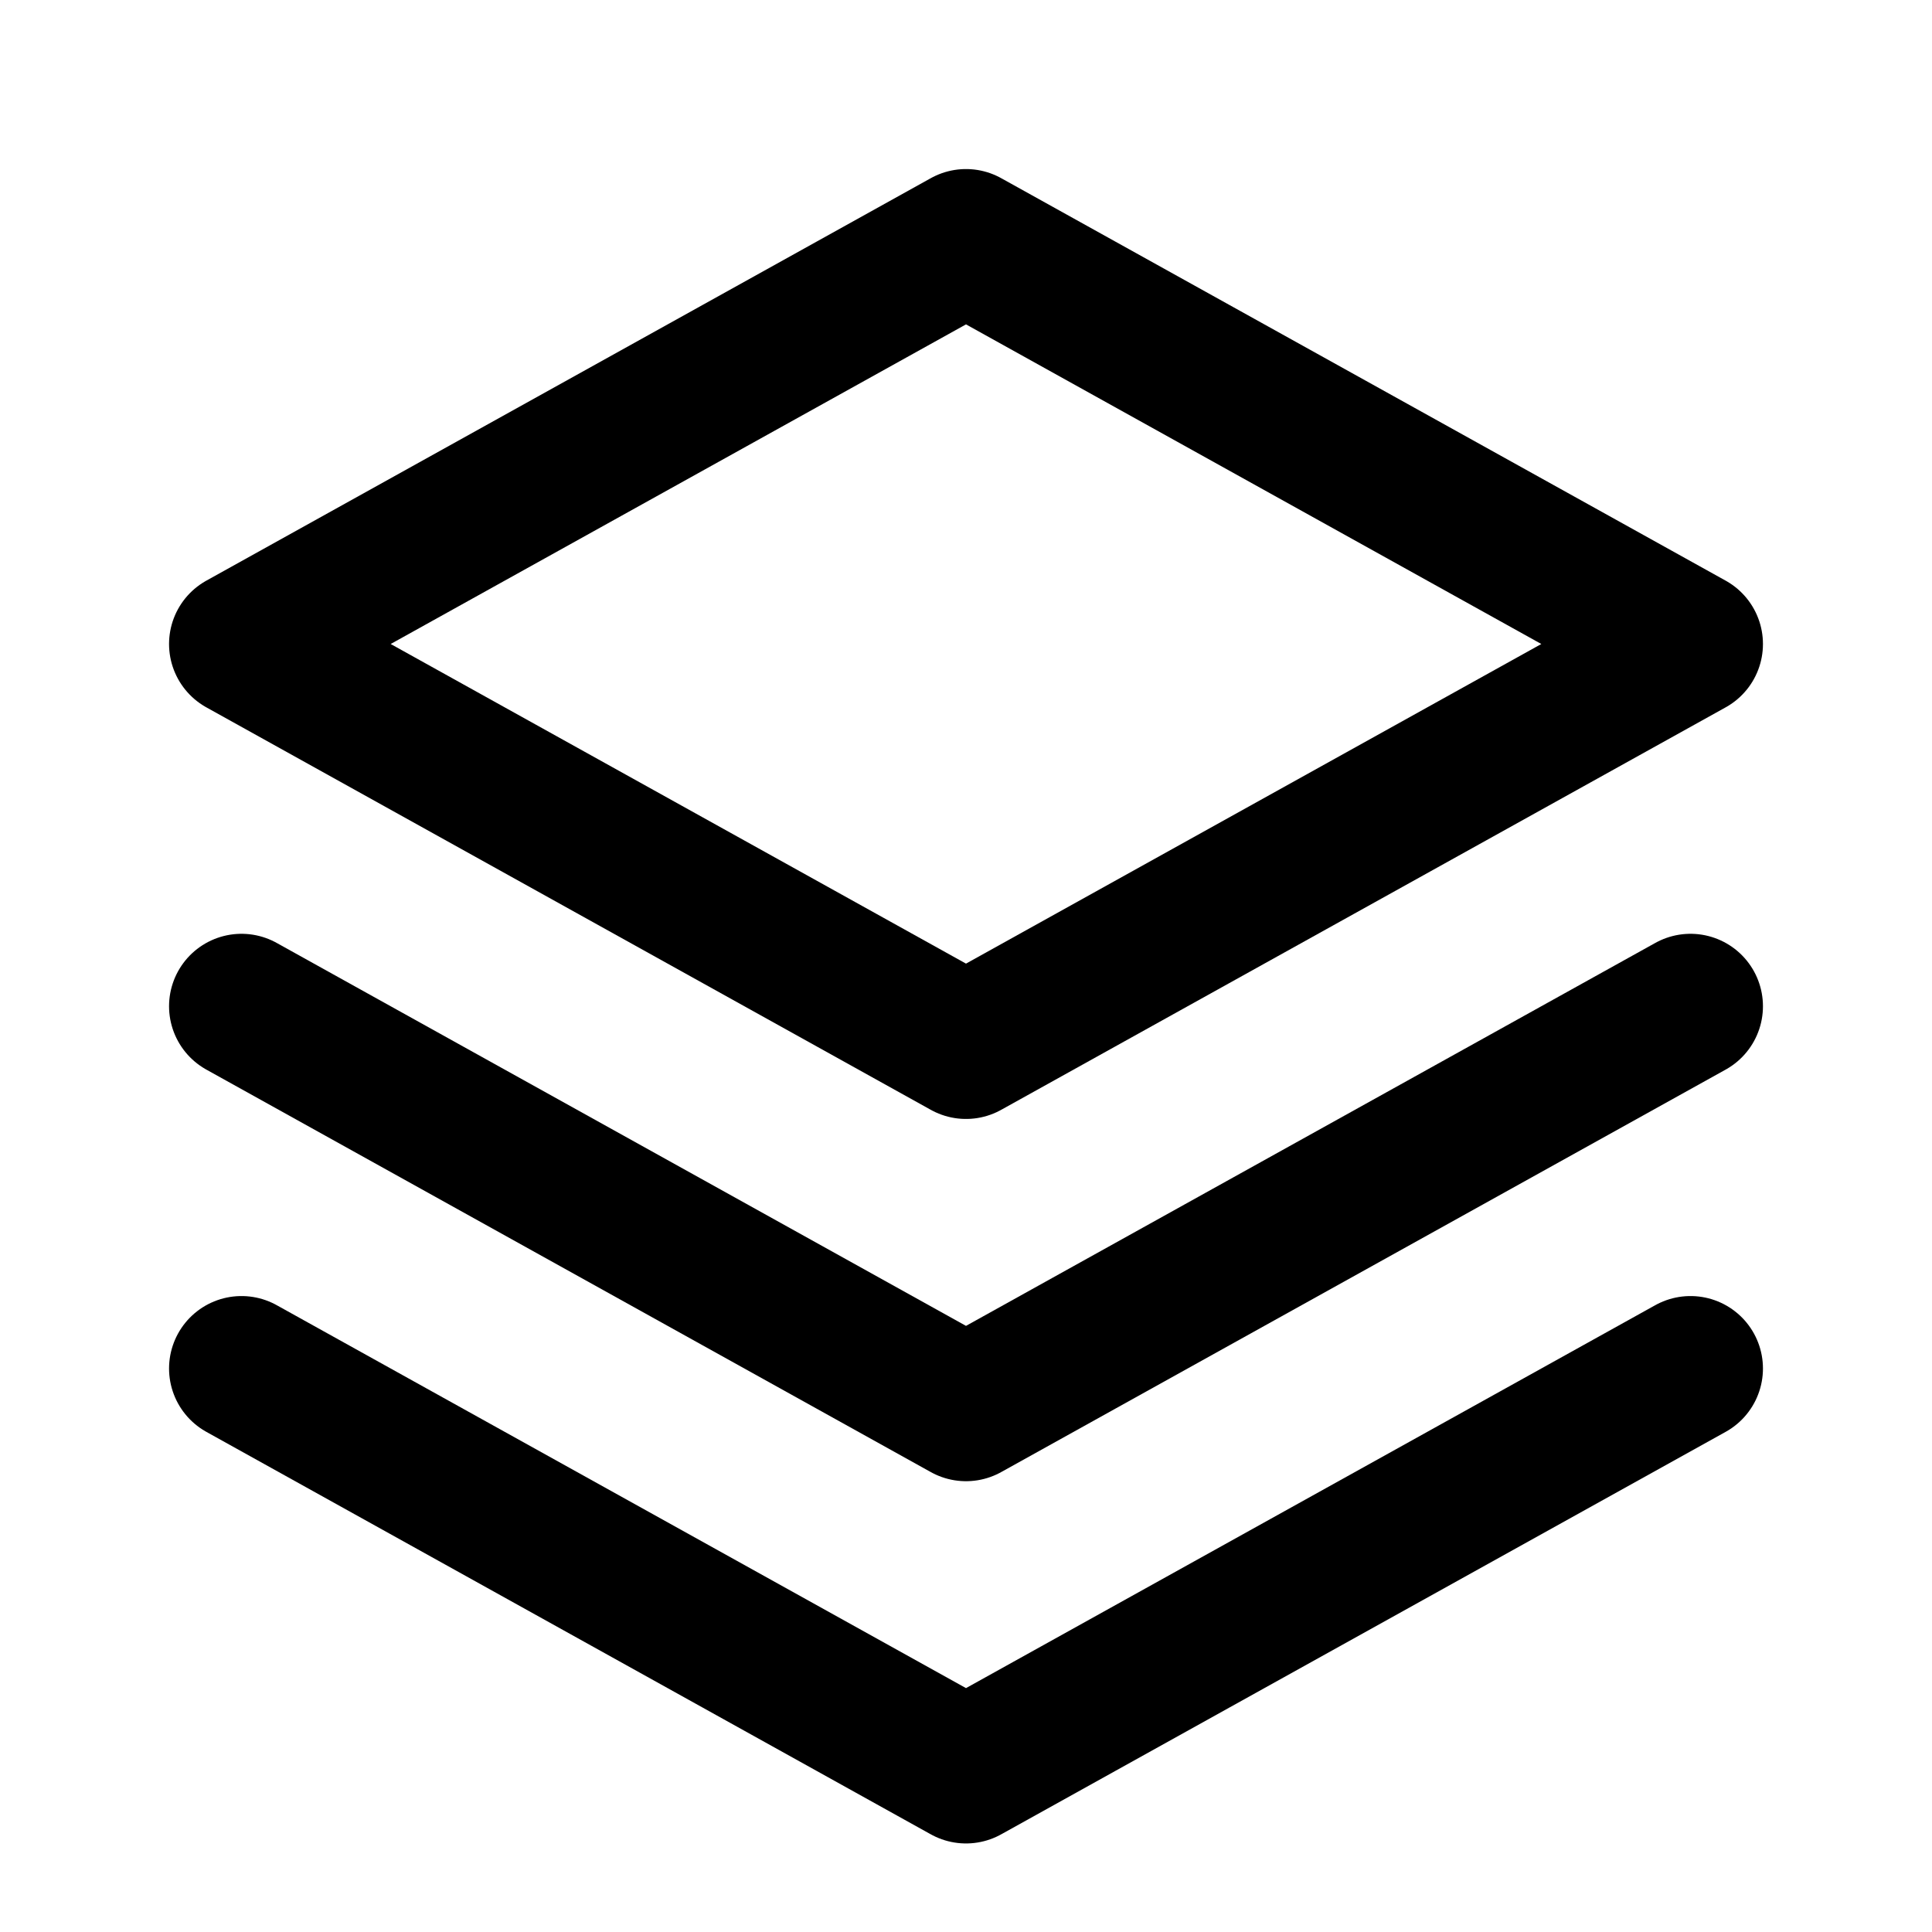
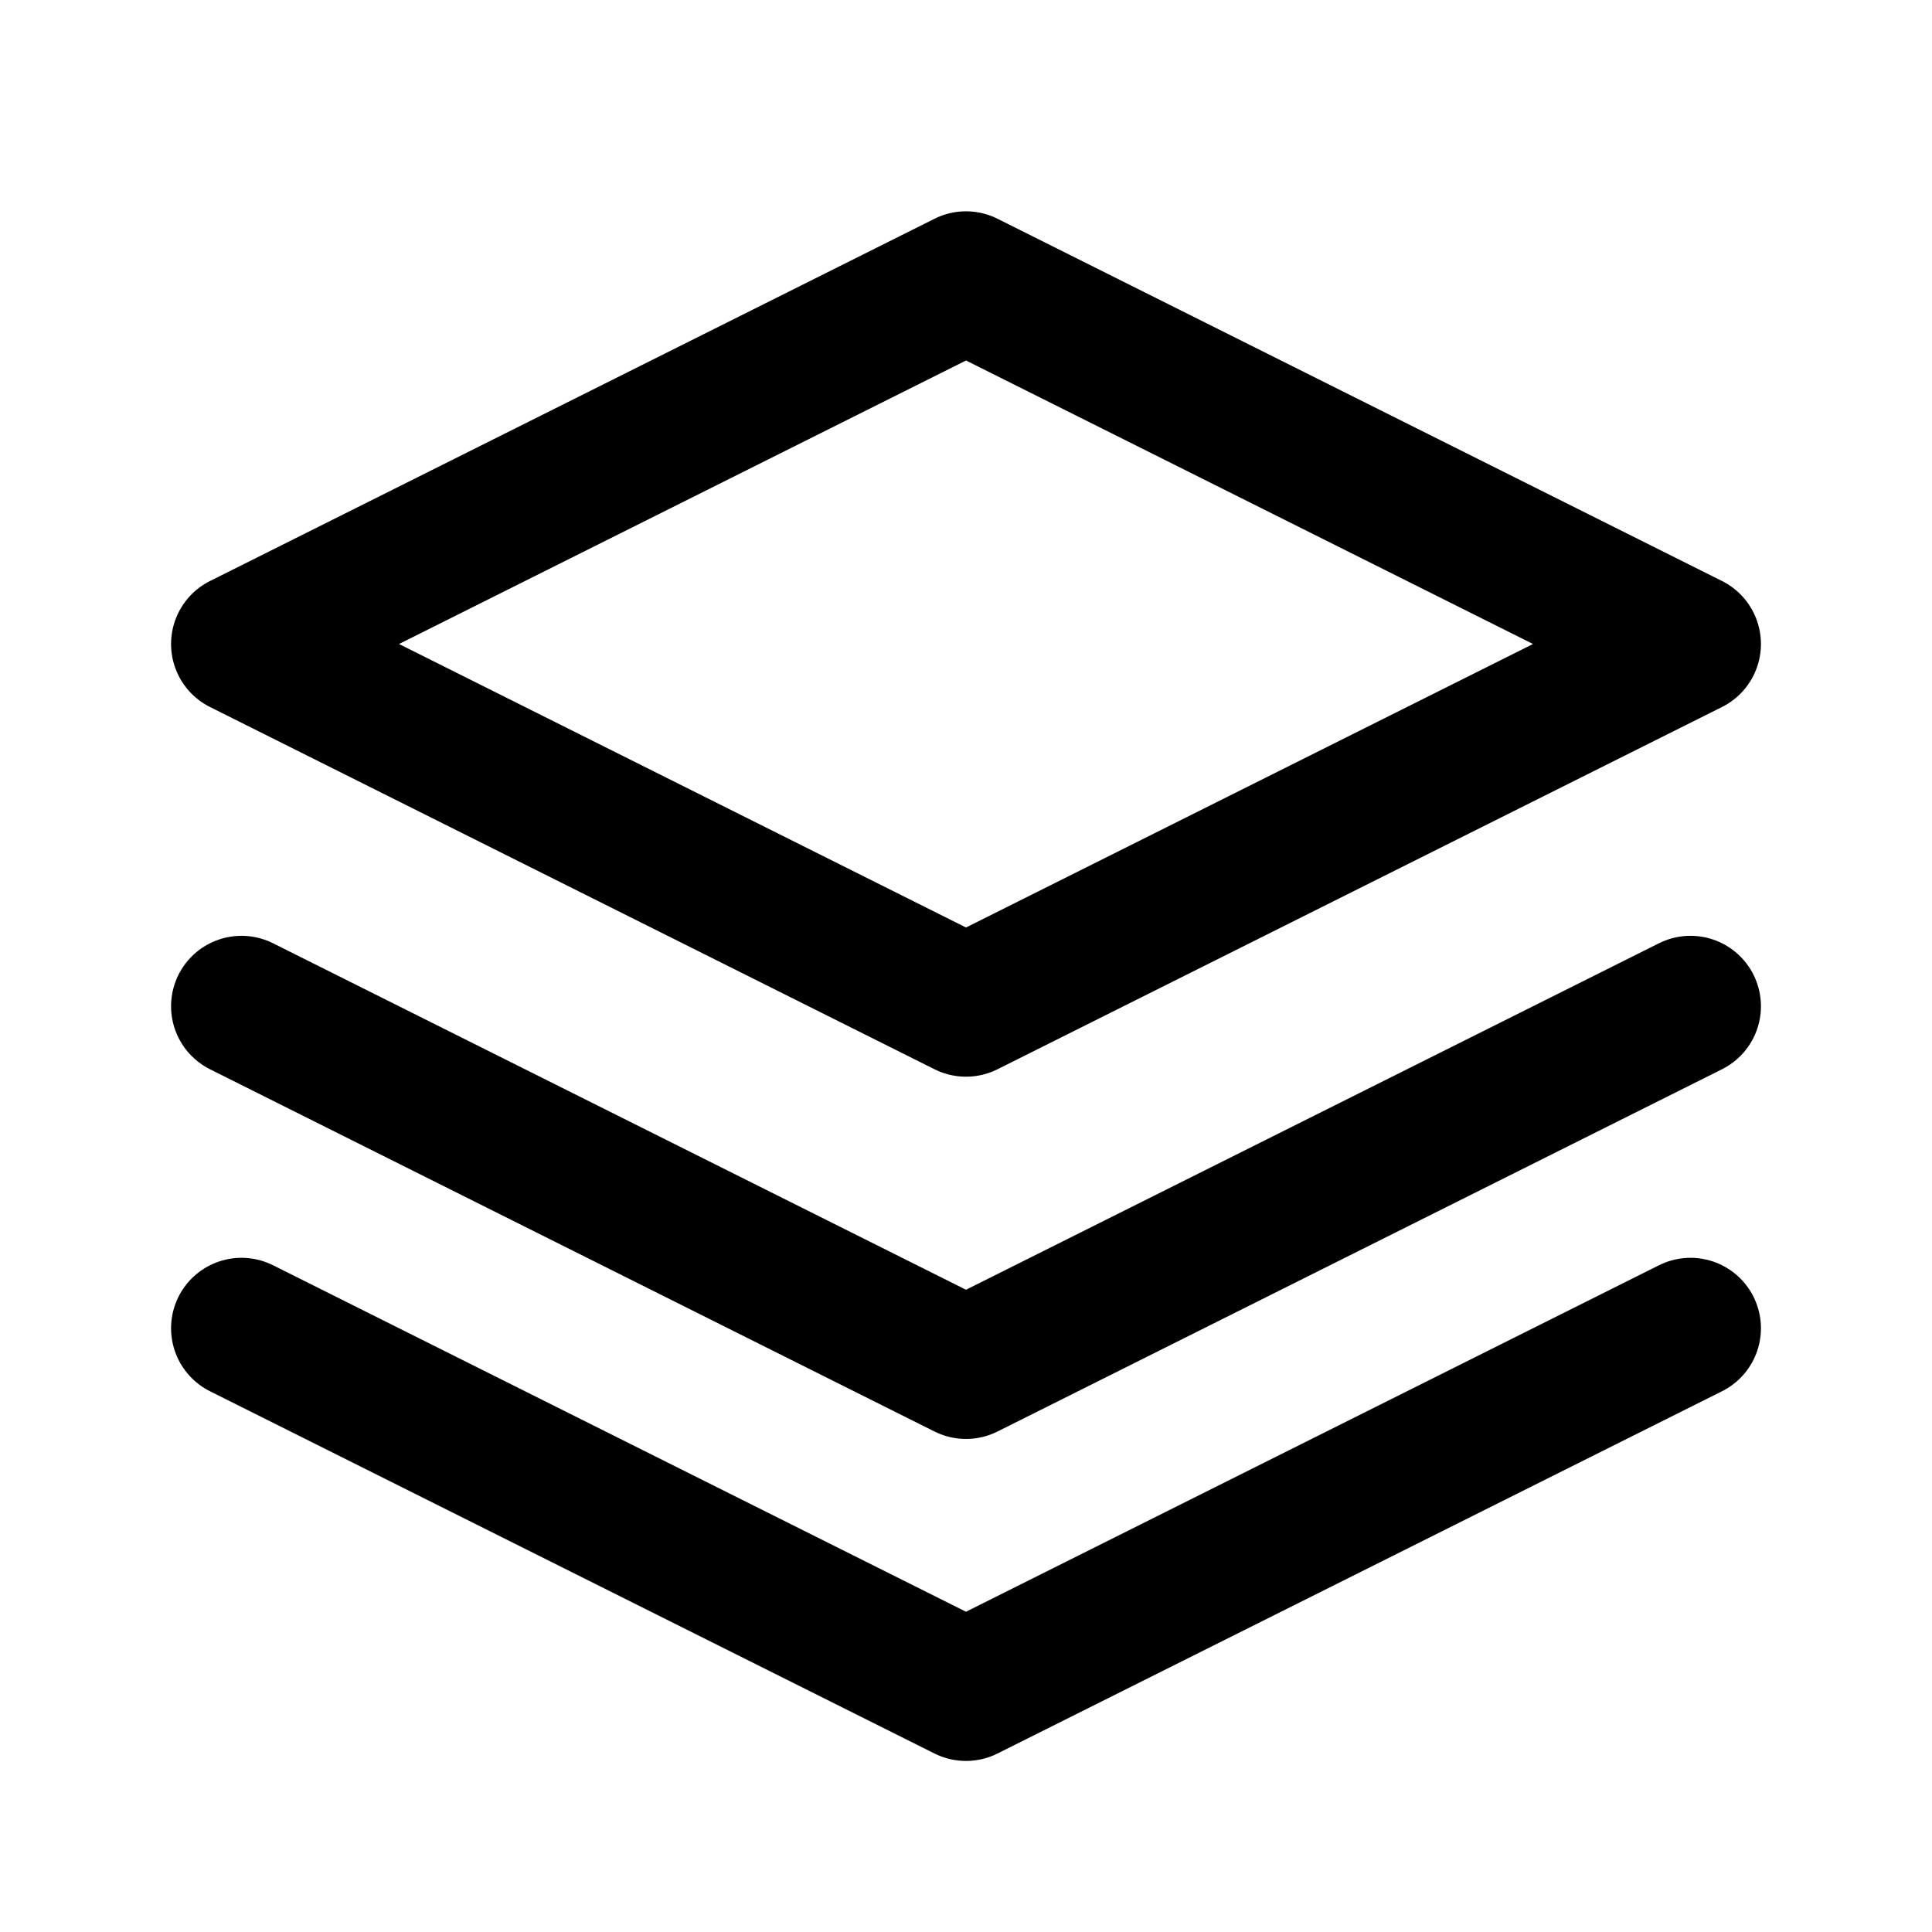
- <svg xmlns="http://www.w3.org/2000/svg" viewBox="0 0 24 24" fill="none" stroke="currentColor" stroke-width="1.8" stroke-linecap="round" stroke-linejoin="round">
-   <path d="M12 3 3 8l9 5 9-5-9-5Z" />
-   <path d="M3 12.5l9 5 9-5" />
-   <path d="M3 17l9 5 9-5" />
+ <svg xmlns="http://www.w3.org/2000/svg" viewBox="0 0 24 24" fill="none" stroke="currentColor" stroke-width="1.75" stroke-linecap="round" stroke-linejoin="round">
+   <path d="m12 3.5 9 4.5-9 4.5L3 8z" />
+   <path d="m3 12.5 9 4.5 9-4.5M3 16.5l9 4.5 9-4.5" />
</svg>
